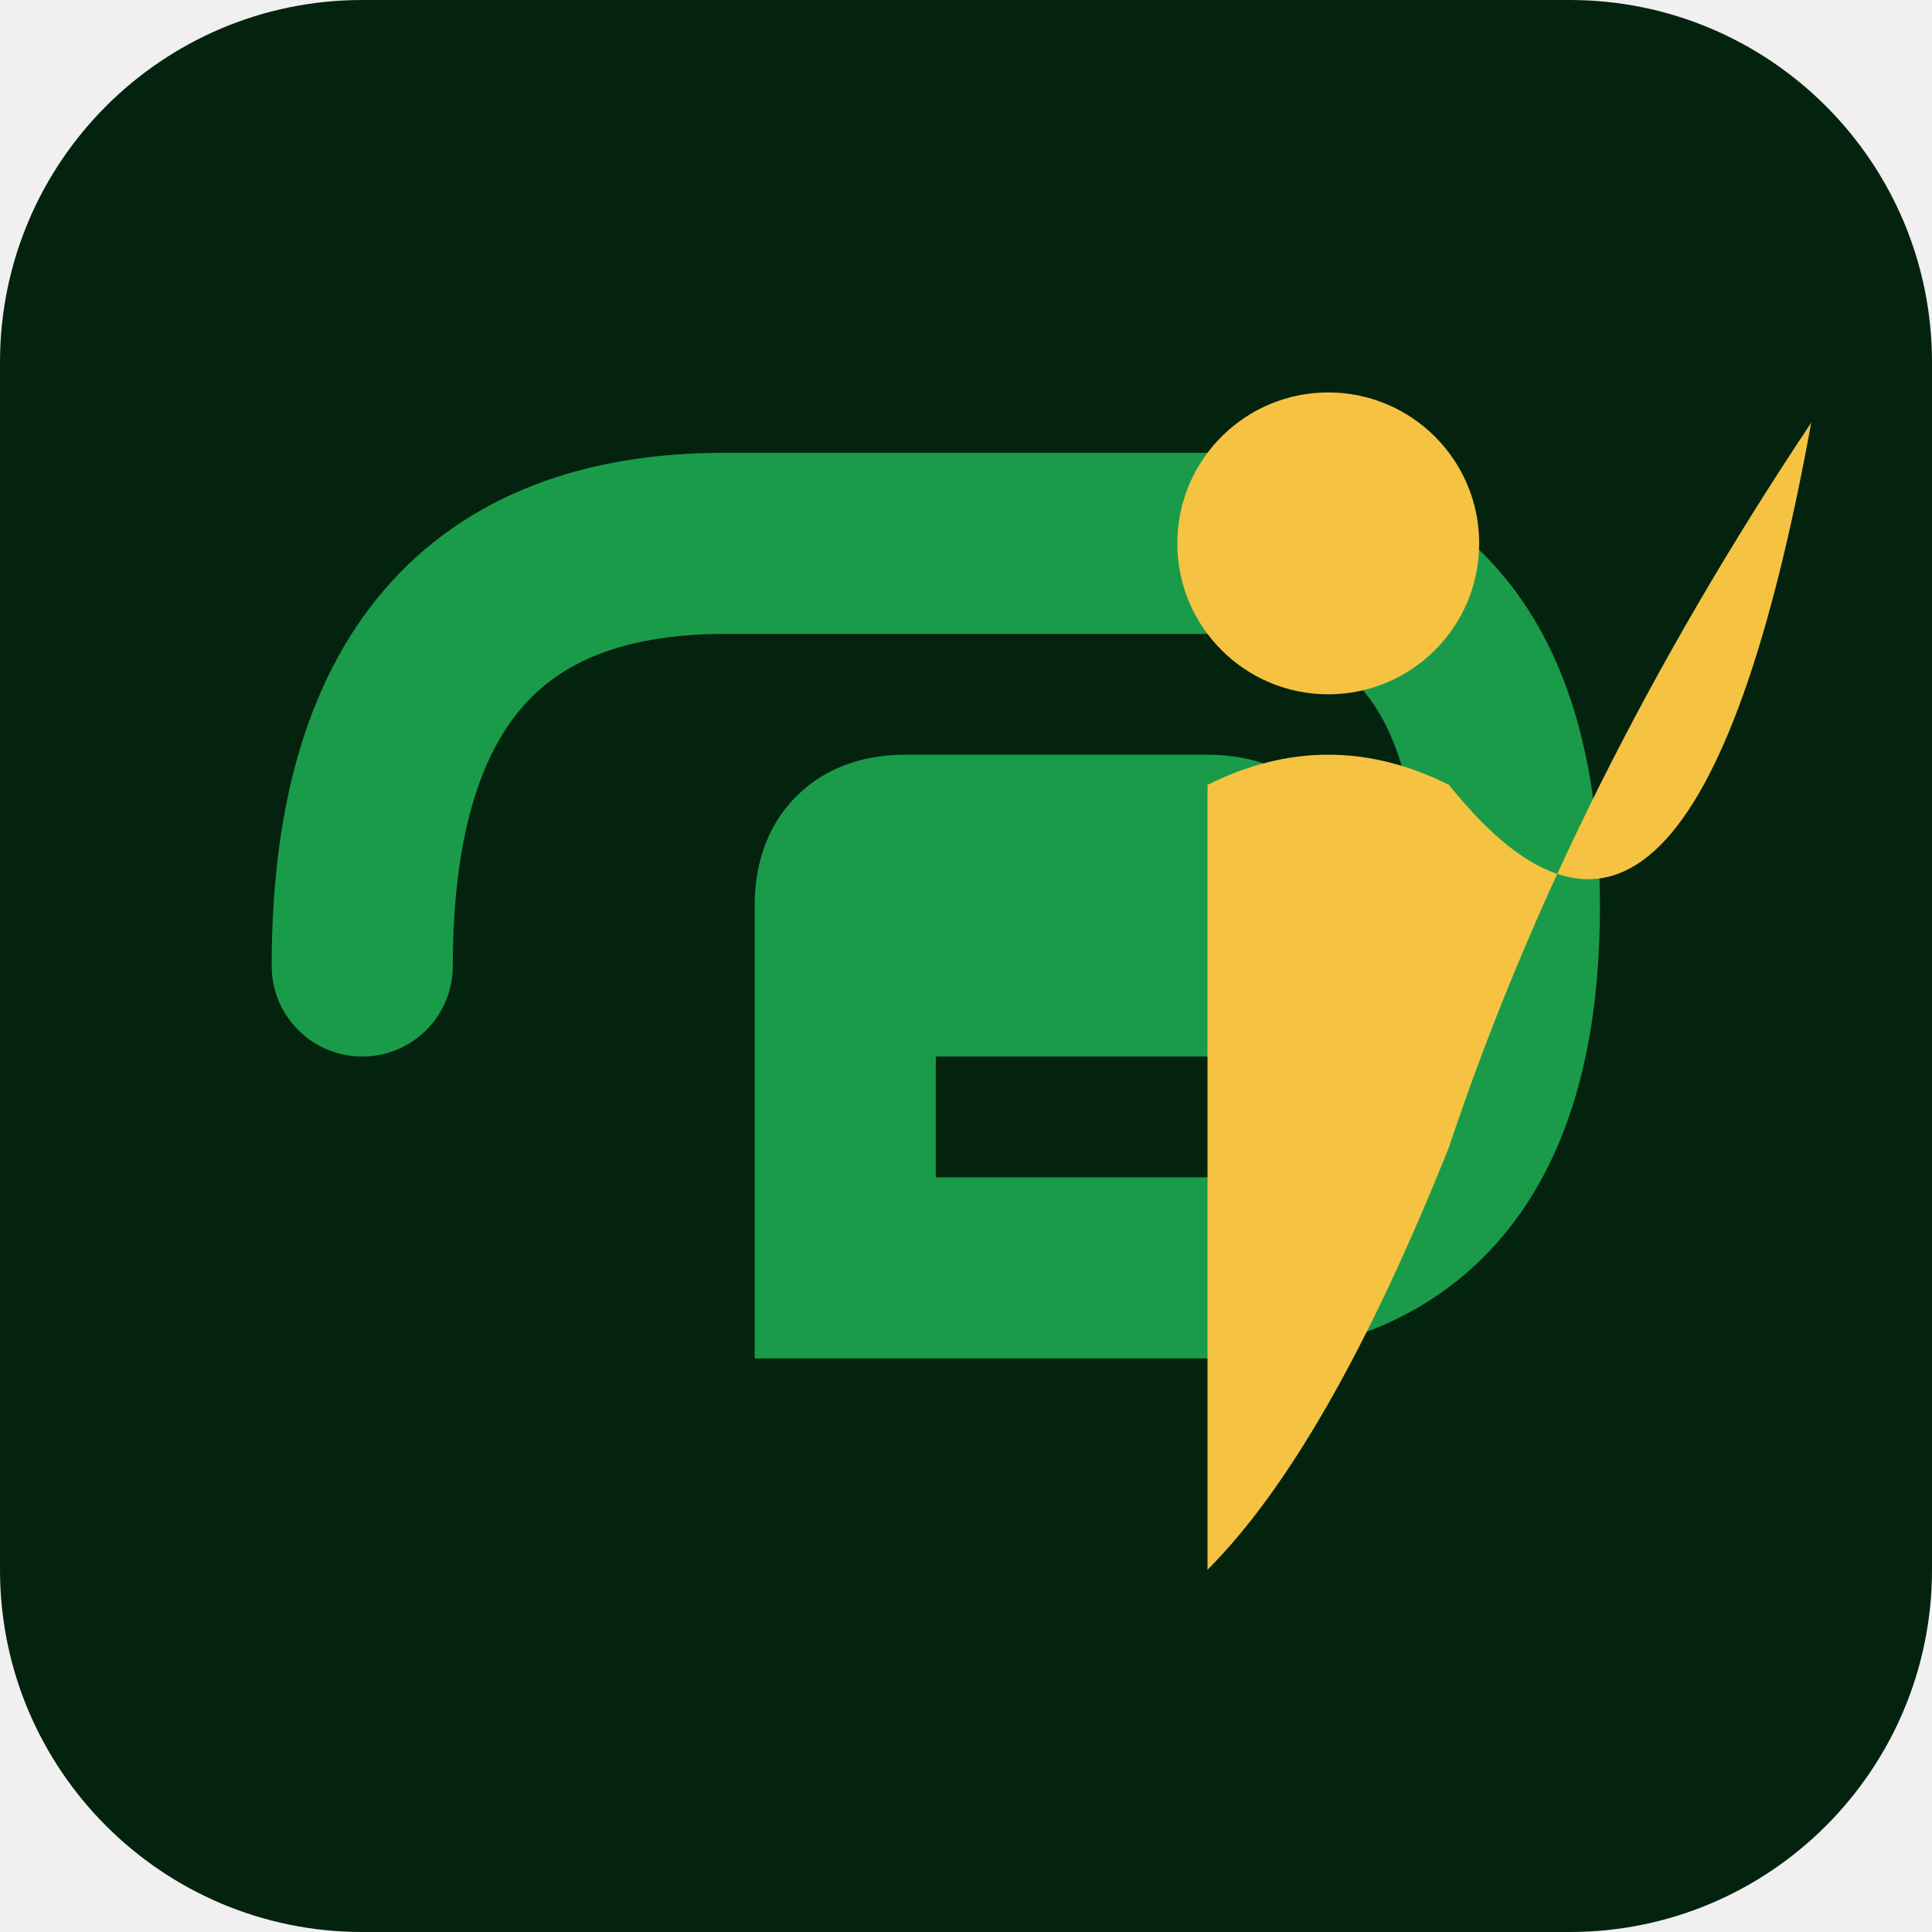
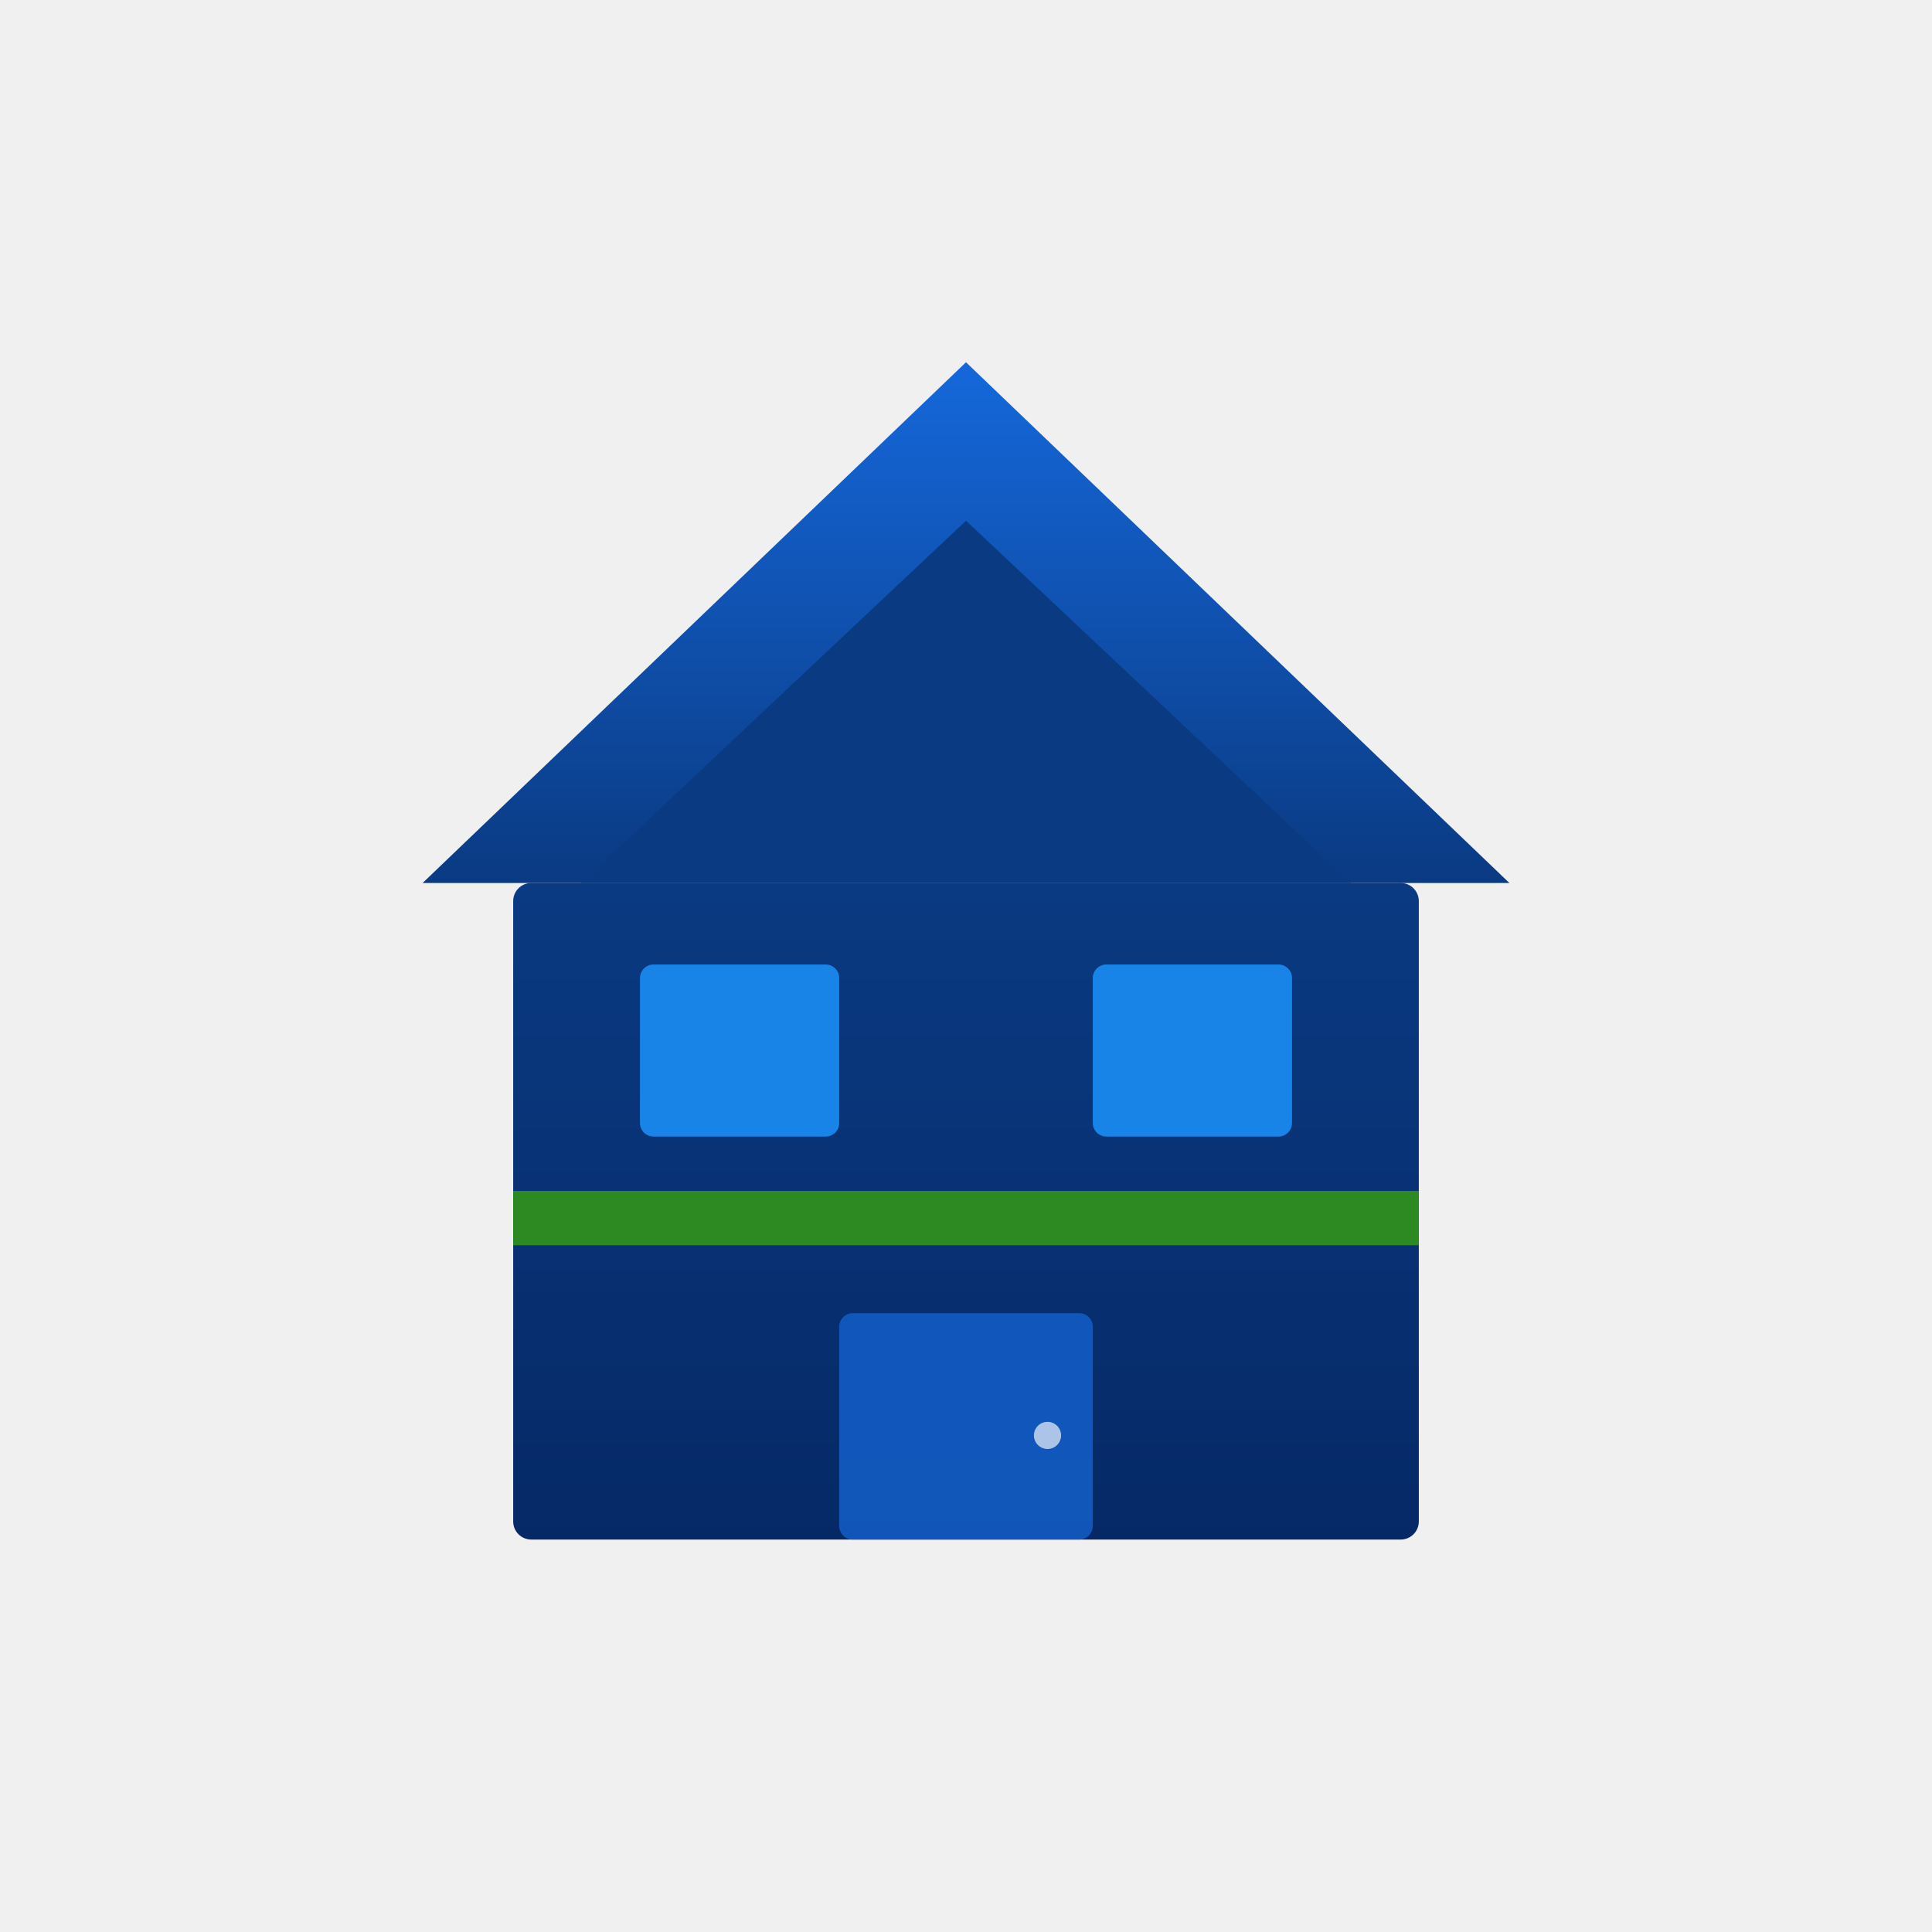
- <svg xmlns="http://www.w3.org/2000/svg" viewBox="0 0 32 32" width="32" height="32">
-   <rect width="32" height="32" rx="6" fill="#04230f" />
-   <path d="M 6 16 Q 6 9 12 9 L 20 9 Q 25 9 25 15 Q 25 21 20 21 L 14 21 L 14 15 Q 14 14 15 14 L 20 14 Q 21 14 21 15 Q 21 16 20 16 L 15 16" fill="none" stroke="#1a9b4a" stroke-width="3" stroke-linecap="round" />
-   <circle cx="22" cy="9" r="2.5" fill="#f5c242" />
-   <path d="M 20 13 Q 22 12 24 13 Q 28 18 30 7 Q 26 13 24 19 Q 22 24 20 26" fill="#f5c242" />
+ <svg xmlns="http://www.w3.org/2000/svg" viewBox="0 0 512 512" role="img" aria-label="AlinGo Developers">
+   <defs>
+     <linearGradient id="rg" x1="0%" y1="0%" x2="0%" y2="100%">
+       <stop offset="0%" stop-color="#1568DB" />
+       <stop offset="100%" stop-color="#0A3A82" />
+     </linearGradient>
+     <linearGradient id="bg" x1="0%" y1="0%" x2="0%" y2="100%">
+       <stop offset="0%" stop-color="#0A3A82" />
+       <stop offset="100%" stop-color="#062966" />
+     </linearGradient>
+   </defs>
+   <g transform="translate(256,222) scale(1.2)">
+     <polygon points="0,-105 -120,10 120,10" fill="url(#rg)" />
+     <polygon points="0,-70 -85,10 85,10" fill="#0A3A82" />
+     <rect x="-100" y="10" width="200" height="145" rx="4" fill="url(#bg)" />
+     <rect x="-100" y="78" width="200" height="12" fill="#2D8A22" />
+     <rect x="-72" y="28" width="44" height="38" rx="3" fill="#1884E8" />
+     <rect x="28" y="28" width="44" height="38" rx="3" fill="#1884E8" />
+     <rect x="-28" y="105" width="56" height="50" rx="3" fill="#1568DB" opacity="0.7" />
+     <circle cx="18" cy="132" r="3" fill="#FFFFFF" opacity="0.65" />
+   </g>
</svg>
